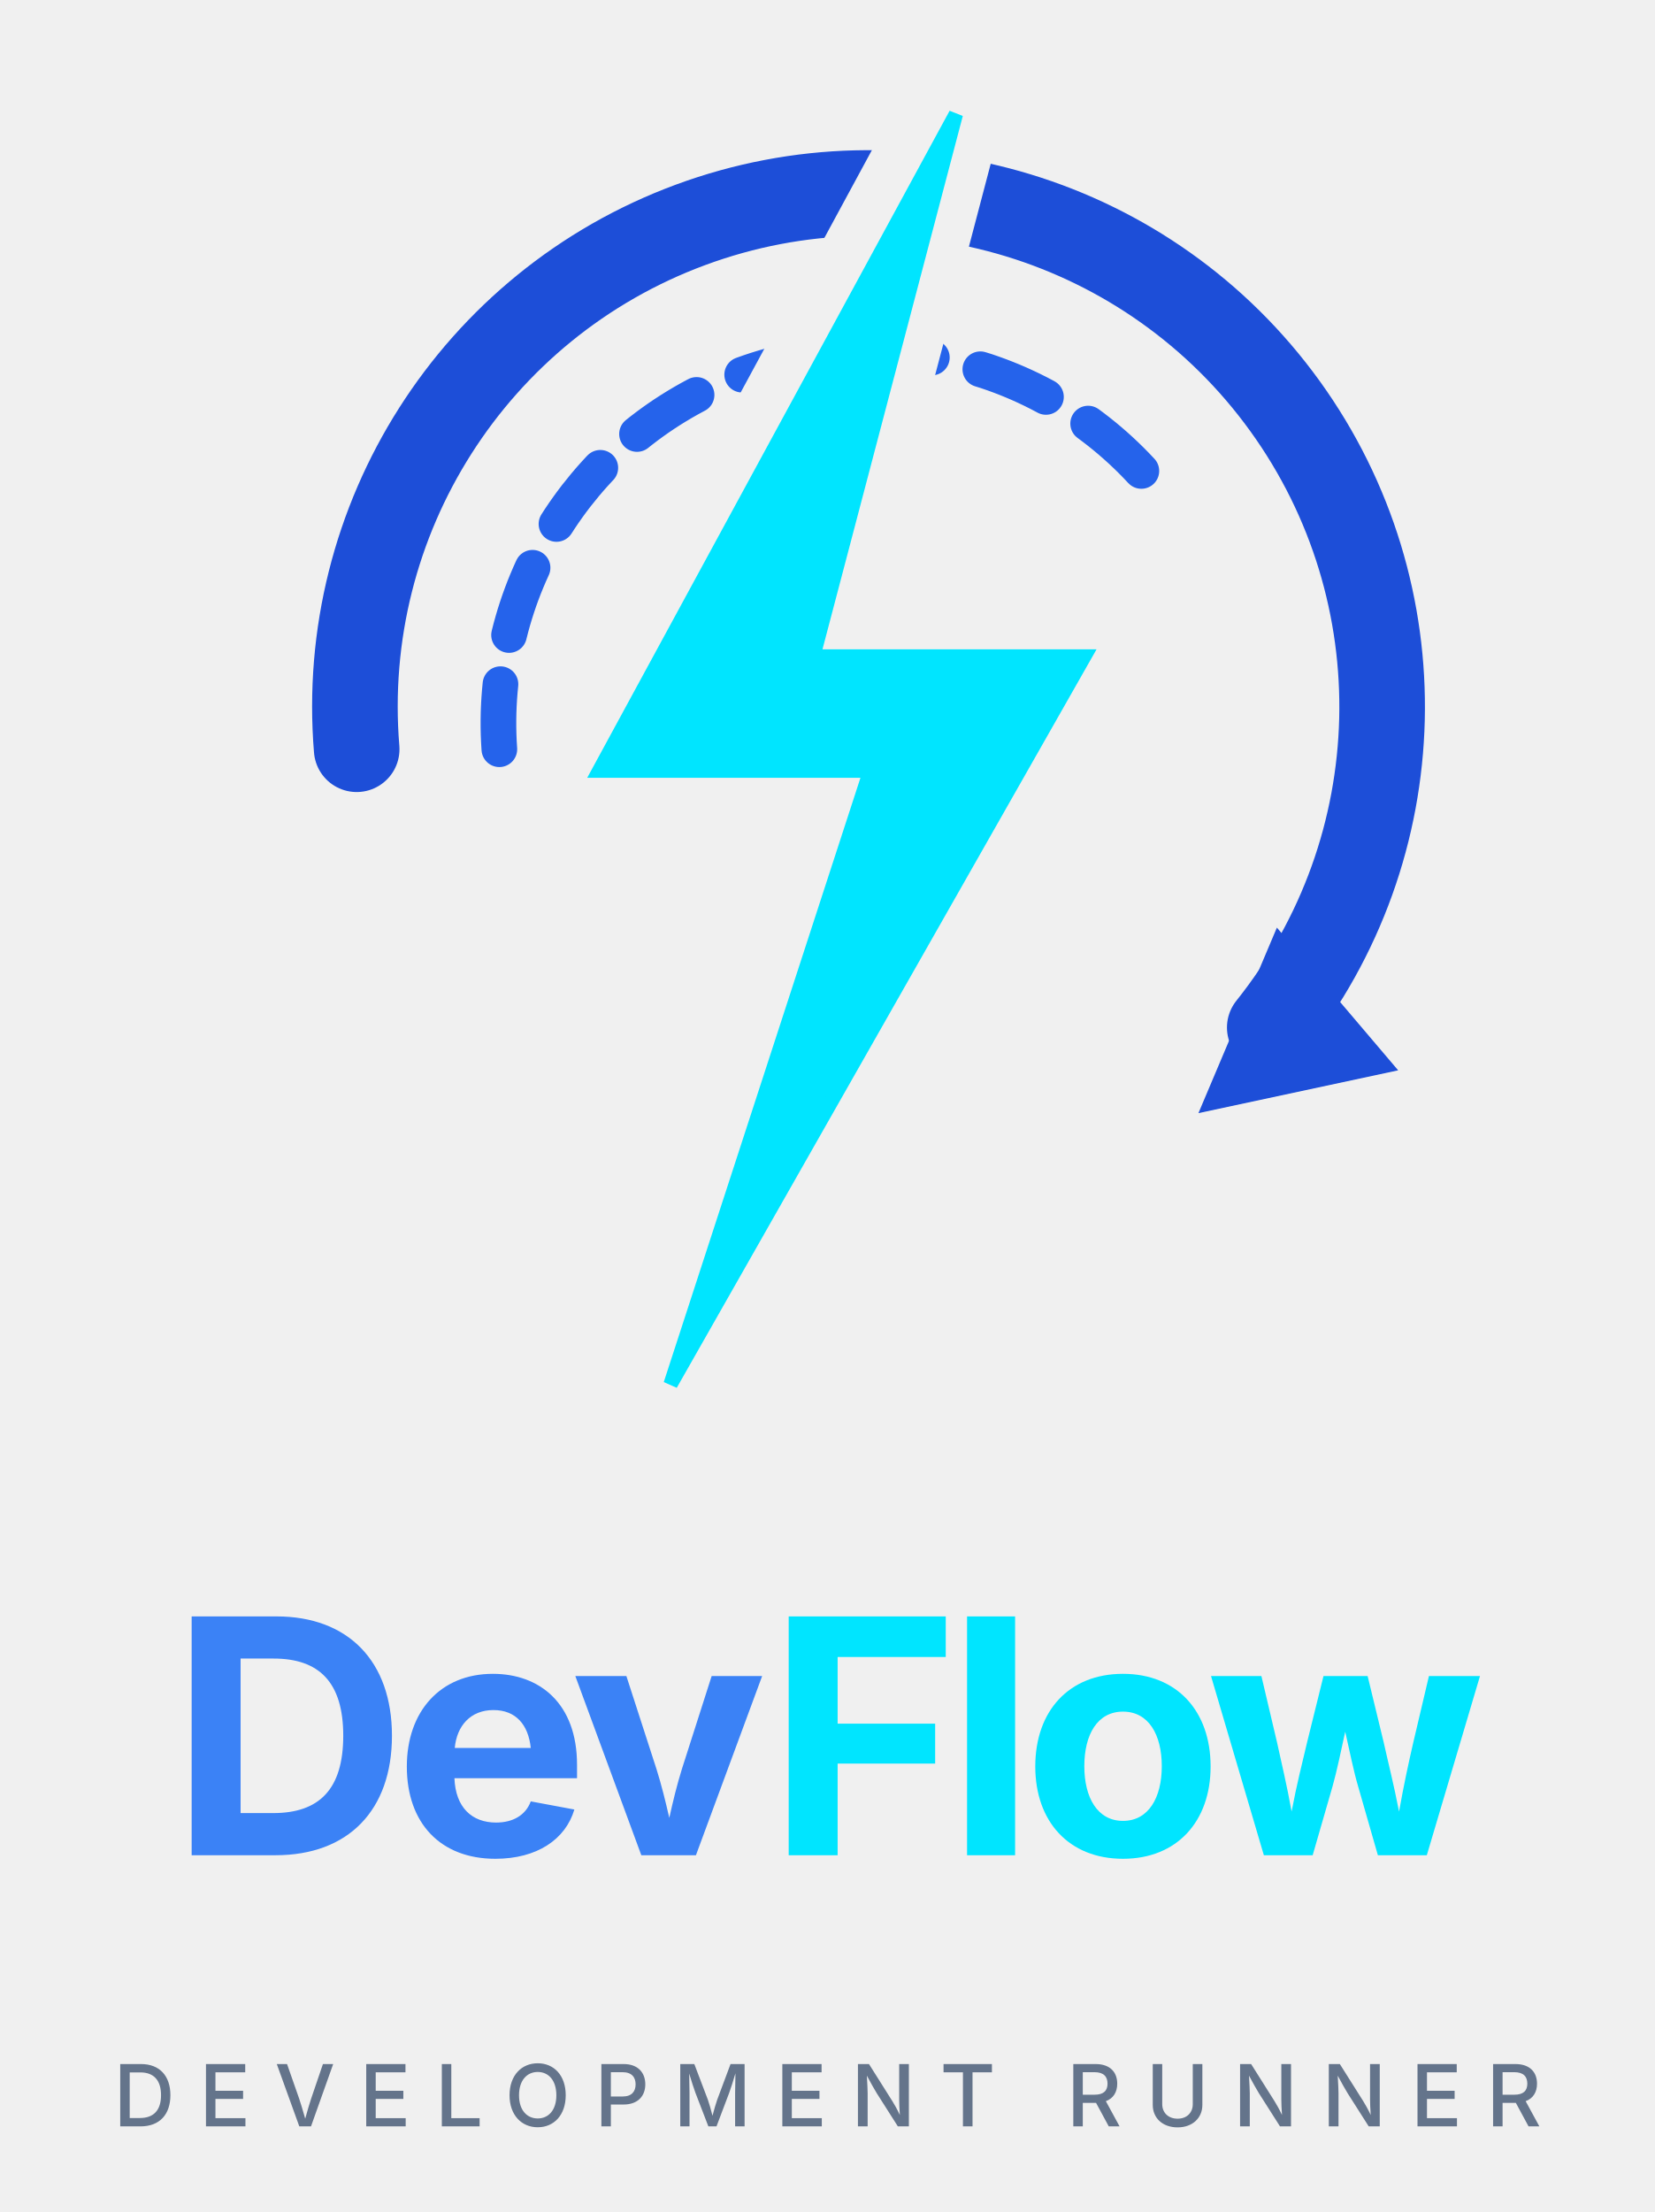
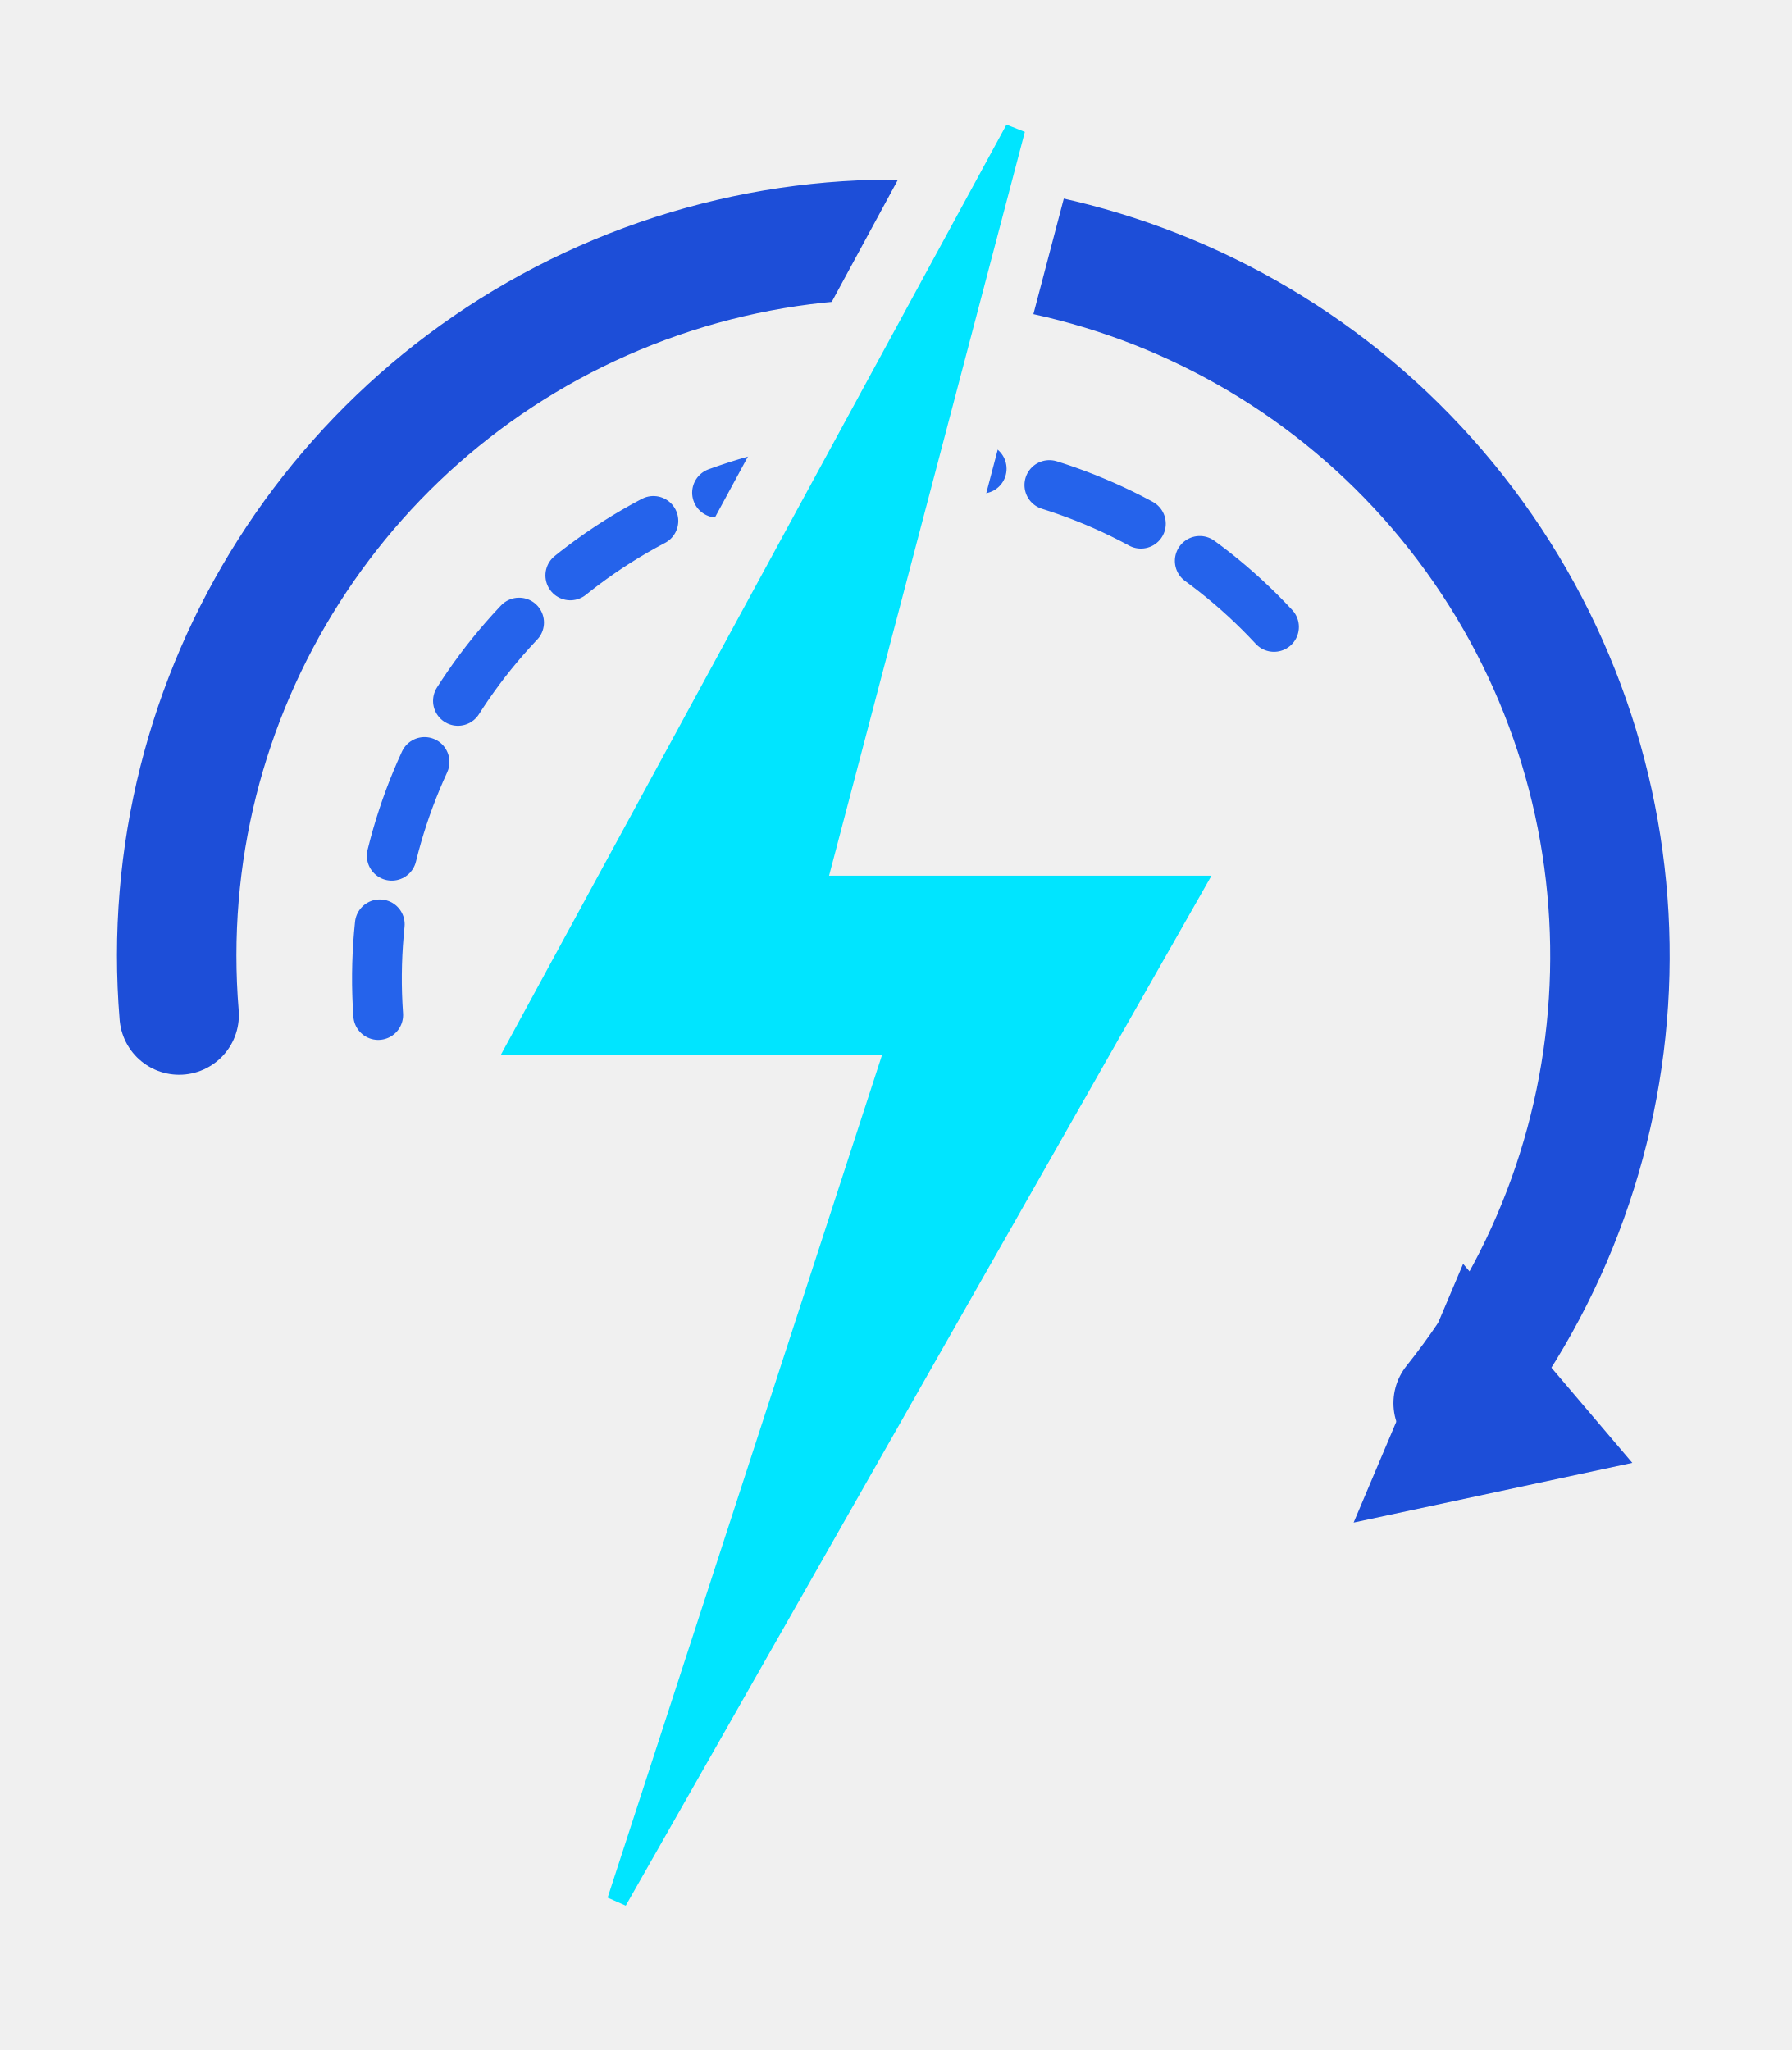
- <svg xmlns="http://www.w3.org/2000/svg" viewBox="284 110 232 310">
+ <svg xmlns="http://www.w3.org/2000/svg" viewBox="316 113 180 206">
  <defs>
    <mask id="a">
      <path fill="#fff" d="M0 0h800v560H0z" />
      <path stroke="#000" stroke-linejoin="round" stroke-width="14" d="m418 124-52 96h38l-28 86 62-106h-40z" />
    </mask>
  </defs>
  <g mask="url(#a)">
    <path fill="none" stroke="#1d4ed8" stroke-linecap="round" stroke-width="12" d="M334 215a72 72 0 1 1 128 39" />
    <path fill="#1d4ed8" d="m463 240 17 20-28 6z" />
    <path fill="none" stroke="#2563eb" stroke-dasharray="10 7" stroke-linecap="round" stroke-width="5" d="M444 176a52 52 0 0 0-90 39" />
  </g>
  <path fill="#00e5ff" stroke="#00e5ff" stroke-width="2" d="m418 126-50 92h38l-28 86 58-102h-38z" />
-   <text x="400" y="370" fill="#3b82f6" font-family="system-ui, -apple-system, 'SF Pro Display', 'Inter', 'Geist', sans-serif" font-size="46" font-weight="700" letter-spacing="-.04em" text-anchor="middle">Dev<tspan fill="#00e5ff">Flow</tspan>
-   </text>
-   <text x="400" y="408" fill="#64748b" font-family="system-ui, -apple-system, 'SF Pro Text', 'Inter', sans-serif" font-size="12" font-weight="500" letter-spacing=".28em" text-anchor="middle">DEVELOPMENT RUNNER</text>
</svg>
